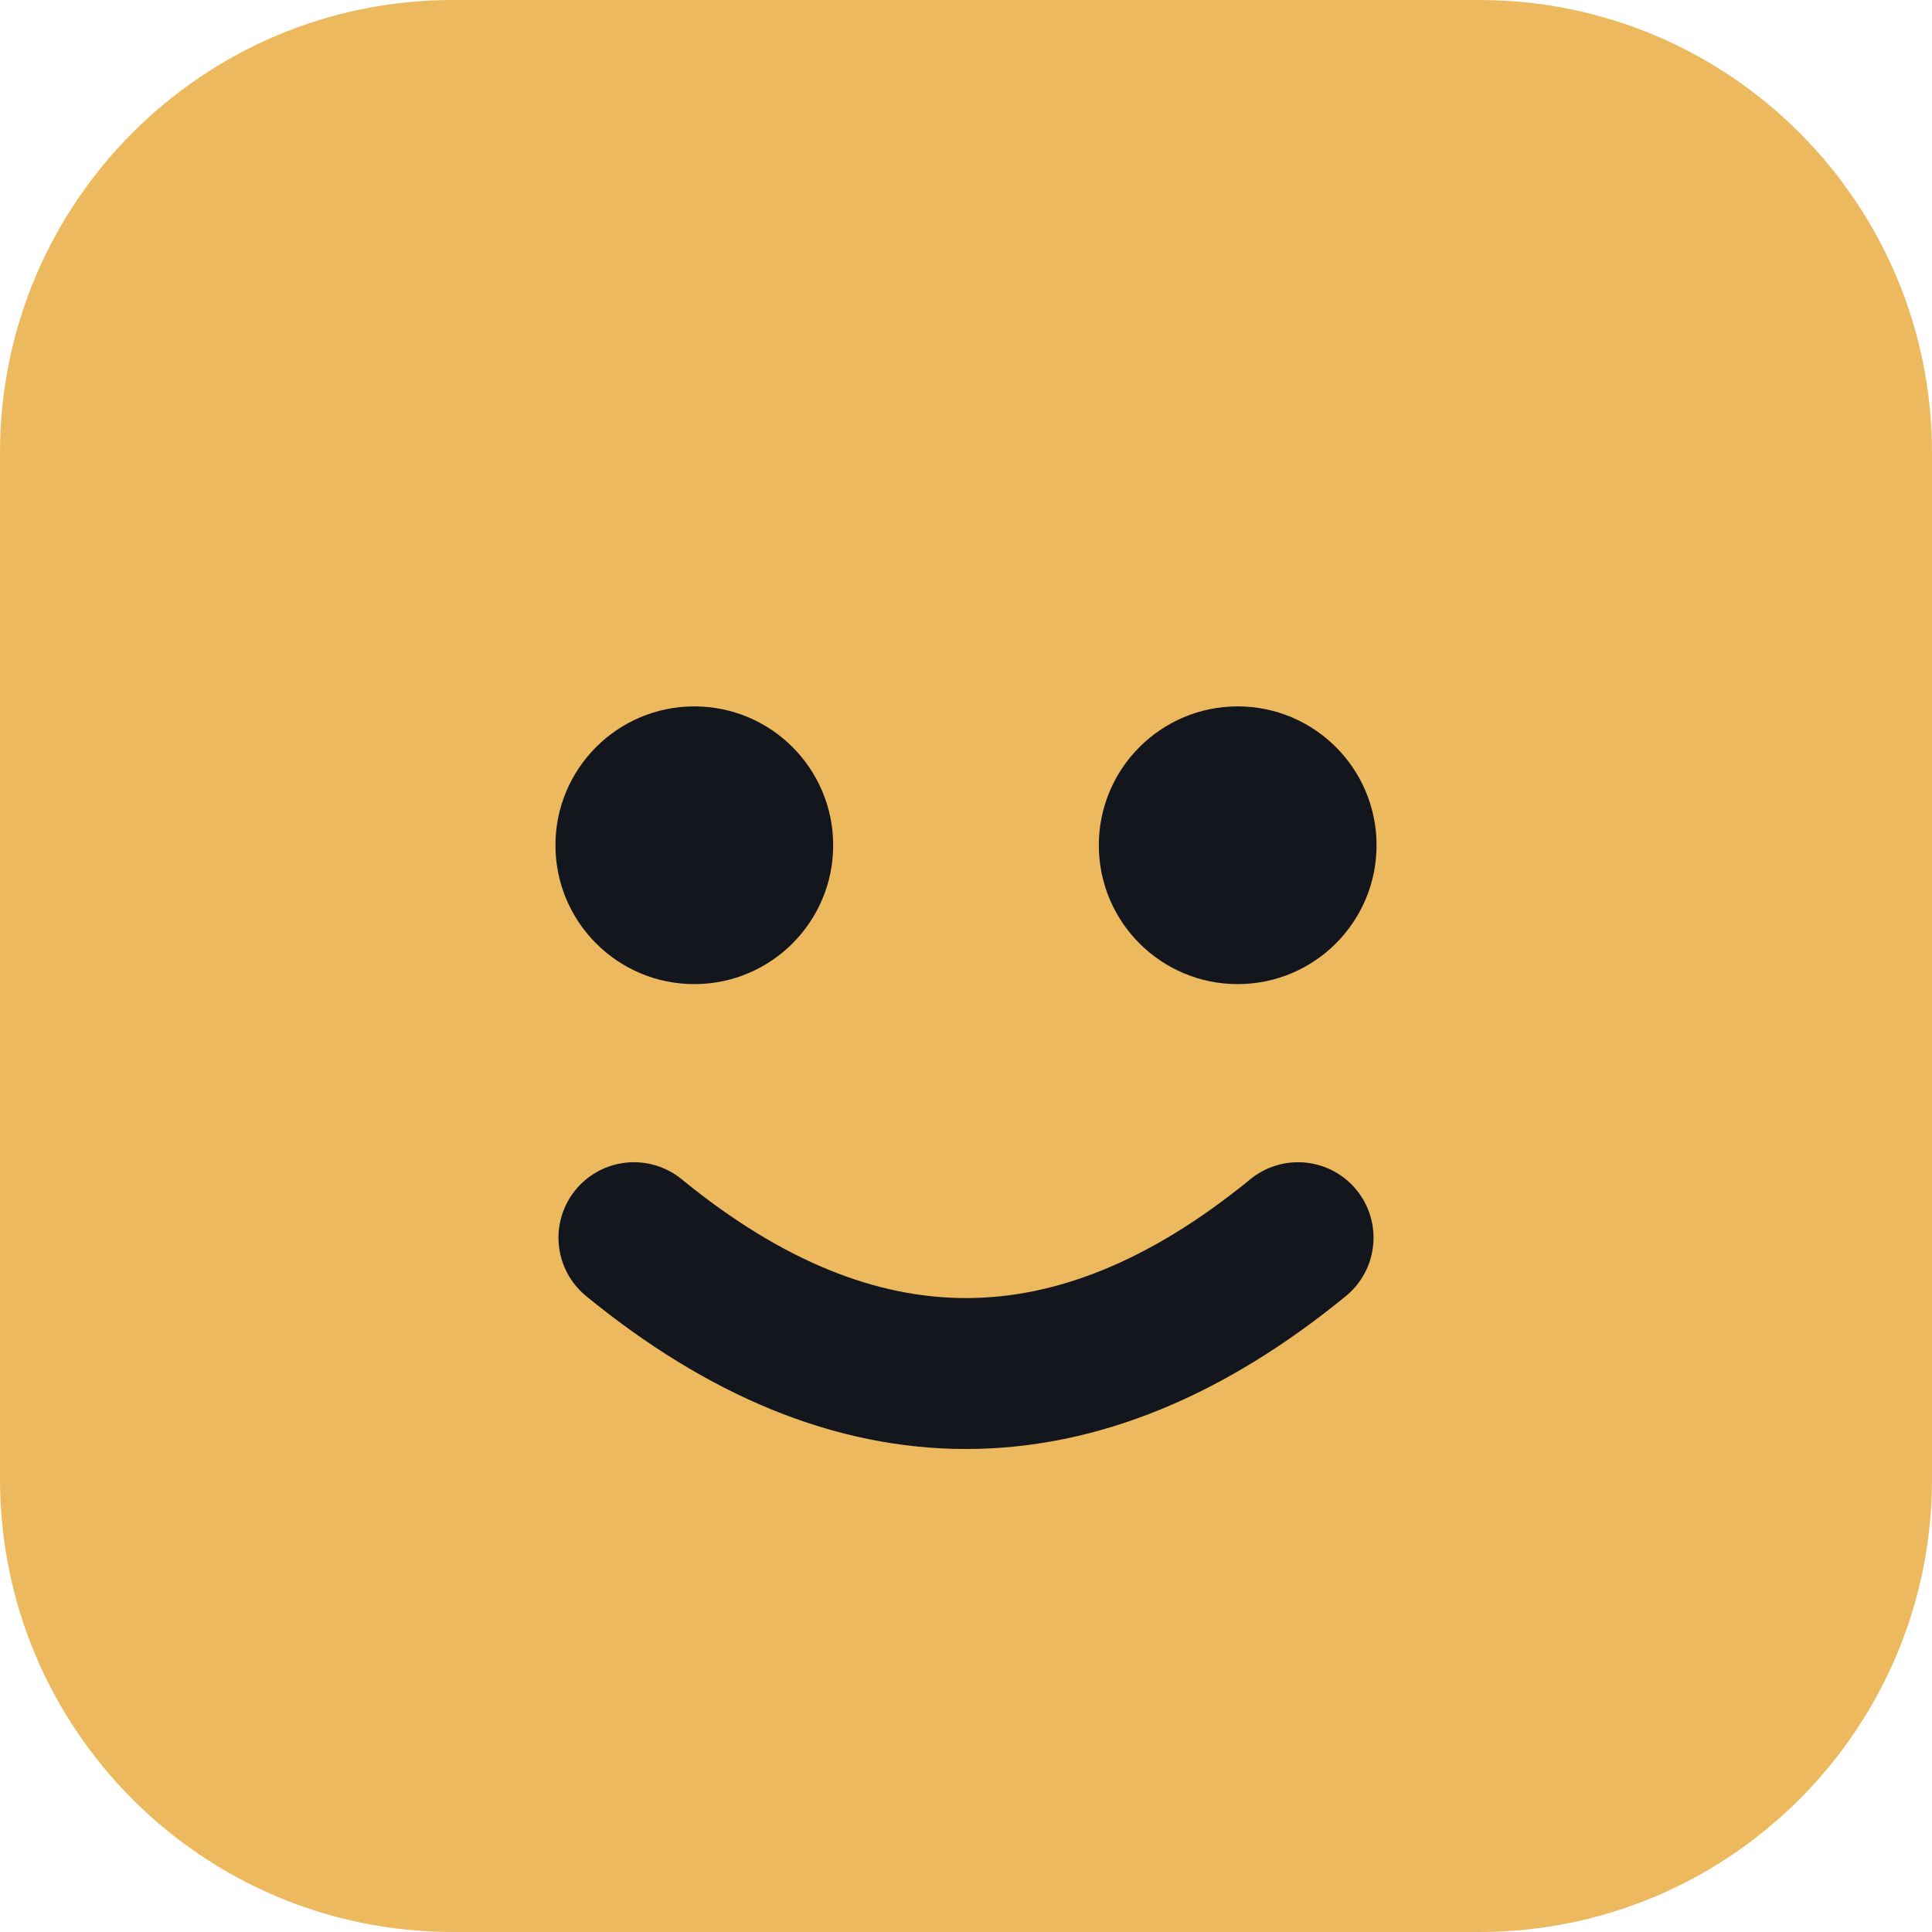
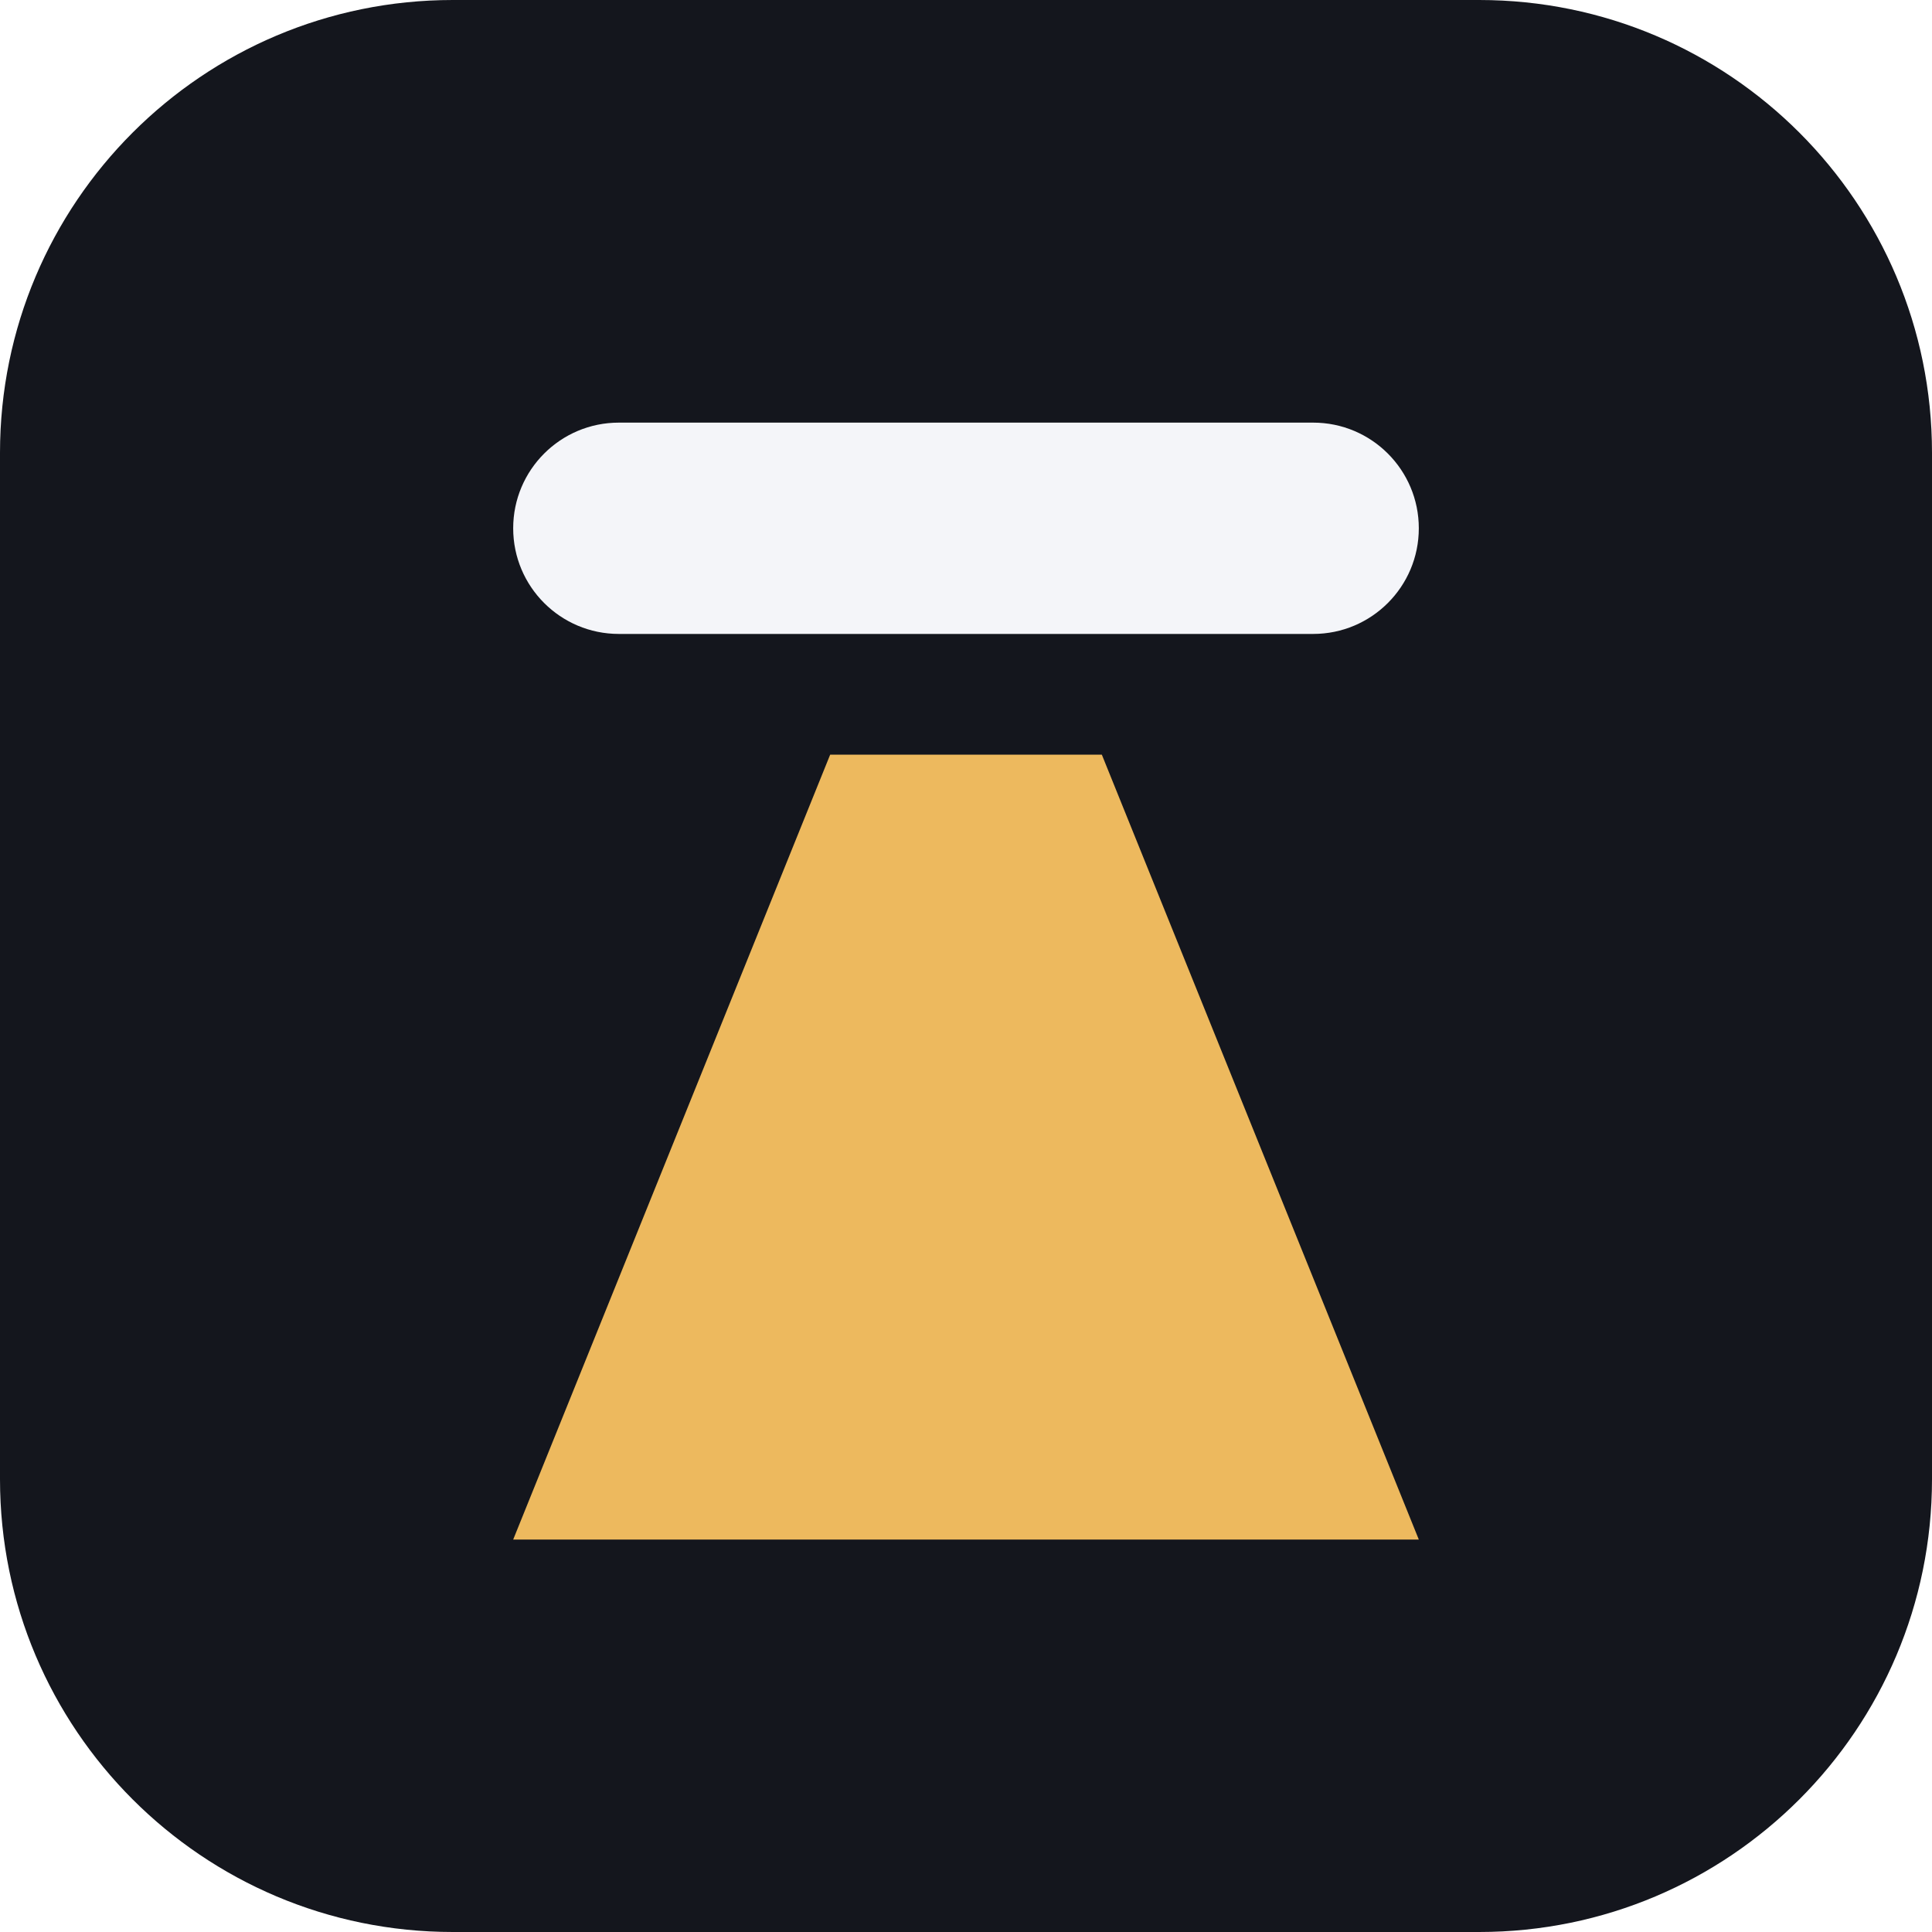
<svg xmlns="http://www.w3.org/2000/svg" viewBox="0 0 64 64">
-   <rect width="64" height="64" rx="15" fill="#EDB95E" />
-   <circle cx="23" cy="28" r="4.6" fill="#14161D" />
-   <circle cx="41" cy="28" r="4.6" fill="#14161D" />
-   <path d="M21 41q11 9 22 0" stroke="#14161D" stroke-width="5" fill="none" stroke-linecap="round" />
+   <rect width="64" height="64" rx="15" fill="#14161D" />
+   <rect x="17" y="14" width="30" height="7" rx="3.5" fill="#F4F5F9" />
+   <path d="M27.5 25h9L47 51H17z" fill="#EDB95E" />
</svg>
